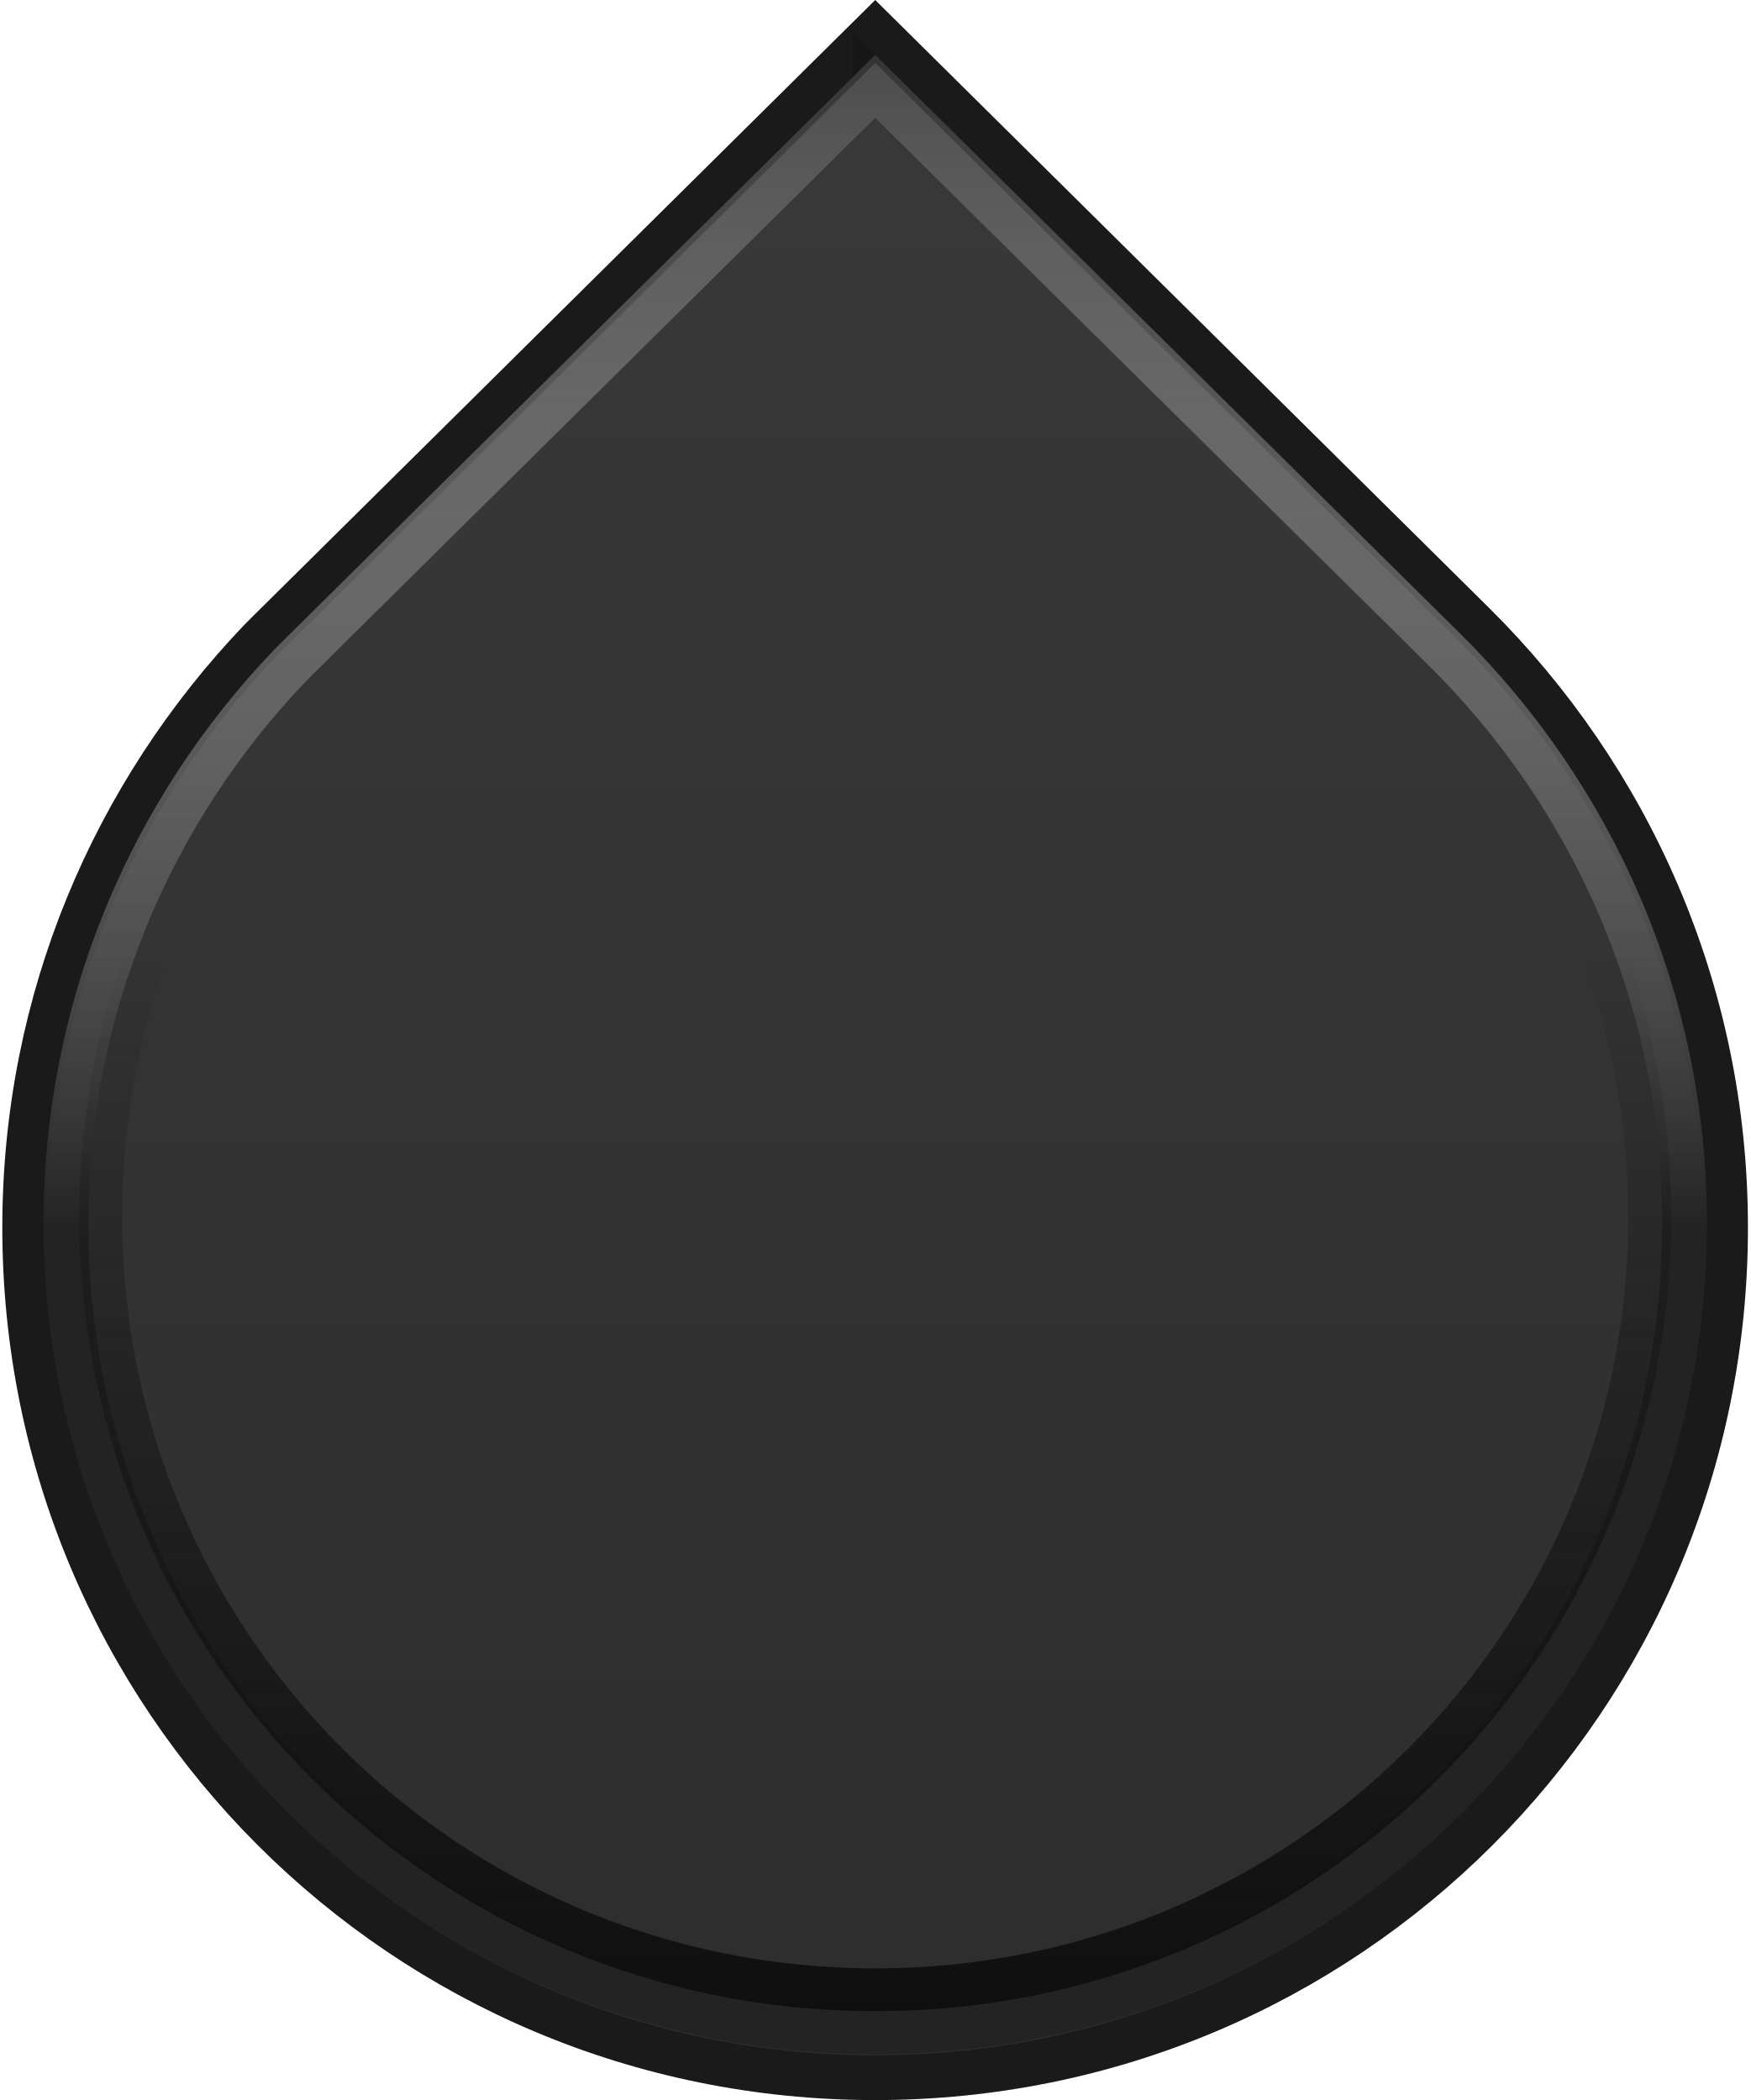
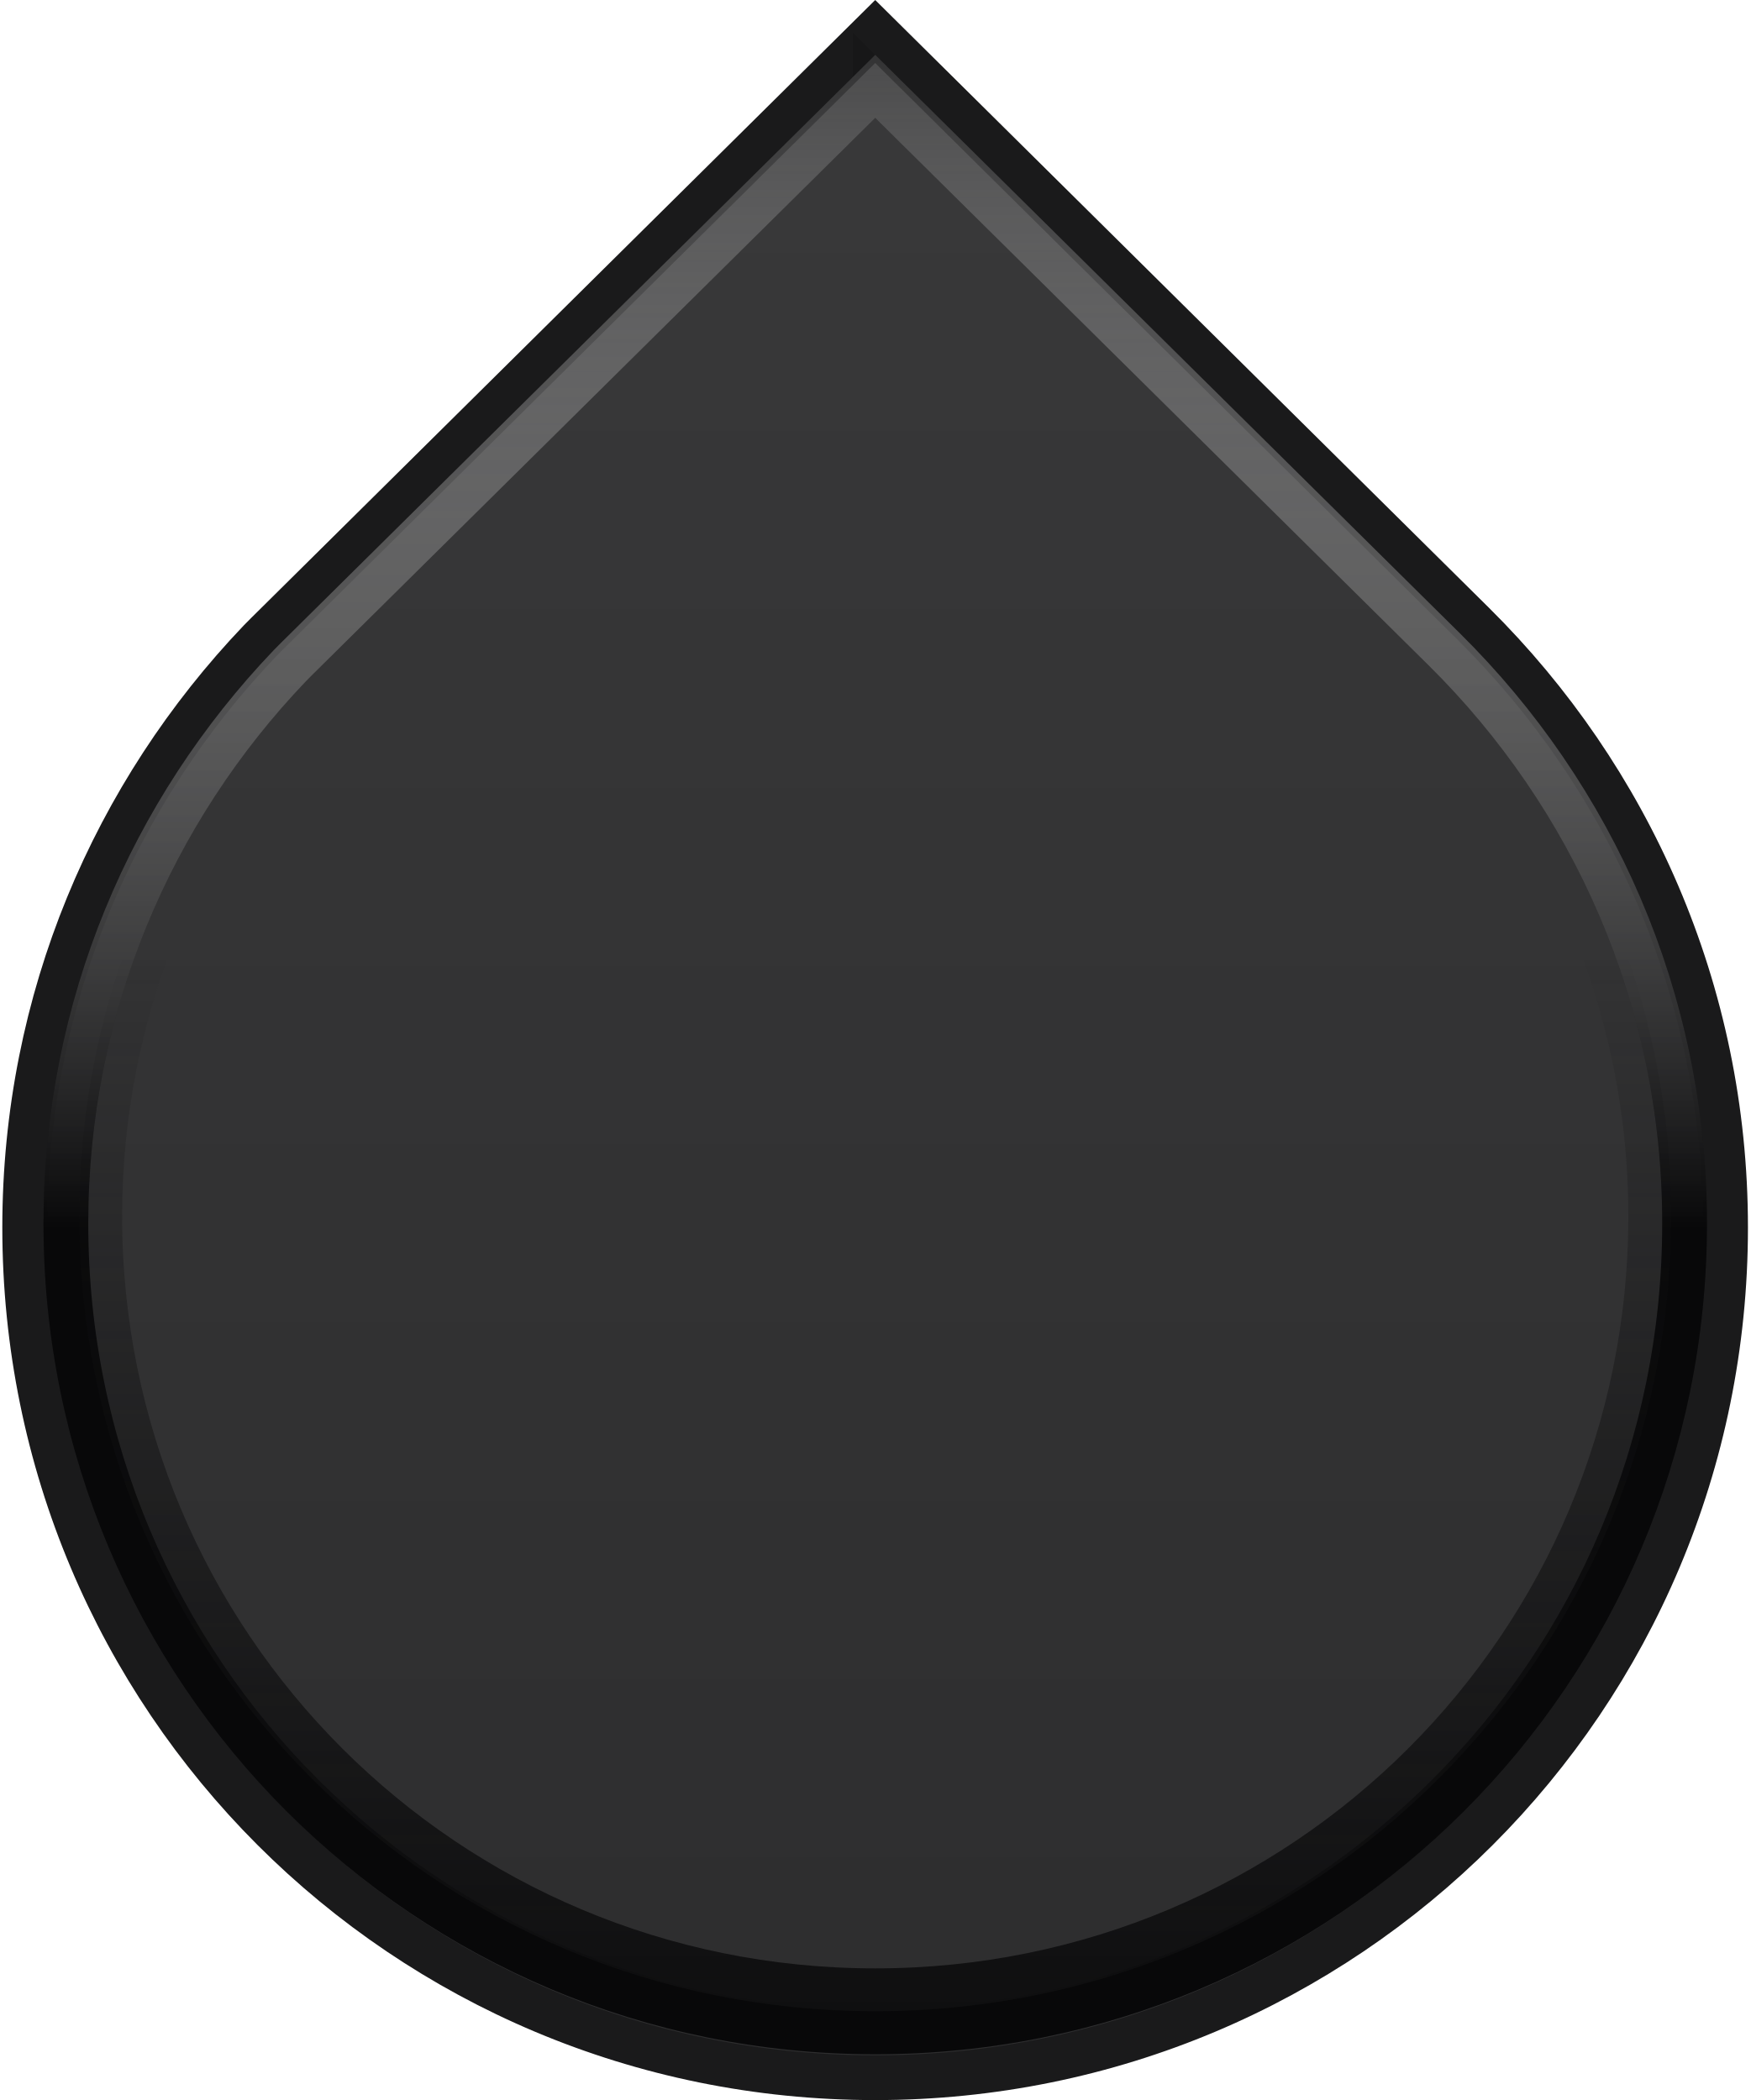
<svg xmlns="http://www.w3.org/2000/svg" xmlns:xlink="http://www.w3.org/1999/xlink" width="40" height="48" id="svg33222" version="1.1">
  <defs id="defs33224">
    <linearGradient id="linearGradient4289">
      <stop id="stop4291" offset="0" style="stop-color:#0f0f10;stop-opacity:0" />
      <stop id="stop4293" offset="1" style="stop-color:#0f0f10;stop-opacity:1" />
    </linearGradient>
    <linearGradient id="linearGradient4223">
      <stop id="stop4225" offset="0" style="stop-color:#2d2d2e;stop-opacity:1" />
      <stop id="stop4227" offset="1" style="stop-color:#39393a;stop-opacity:1" />
    </linearGradient>
    <linearGradient id="linearGradient4532">
      <stop style="stop-color:#ffffff;stop-opacity:0.12" offset="0" id="stop4534" />
-       <stop style="stop-color:#232324;stop-opacity:1" offset="1" id="stop4536" />
+       <stop style="stop-color:#080809;stop-opacity:1" offset="1" id="stop4536" />
    </linearGradient>
    <linearGradient id="linearGradient4205">
      <stop style="stop-color:#b2b2b2;stop-opacity:1" offset="0" id="stop4207" />
      <stop style="stop-color:#acacb0;stop-opacity:1" offset="1" id="stop4209" />
    </linearGradient>
    <linearGradient id="linearGradient4985">
      <stop style="stop-color:#a5a5a5;stop-opacity:1;" offset="0" id="stop4987" />
      <stop id="stop4993" offset="0.4" style="stop-color:#969696;stop-opacity:1;" />
      <stop style="stop-color:#878787;stop-opacity:1;" offset="1" id="stop4989" />
    </linearGradient>
    <linearGradient id="linearGradient3813">
      <stop style="stop-color:#000000;stop-opacity:0.455;" offset="0" id="stop3815" />
      <stop style="stop-color:#000000;stop-opacity:0;" offset="1" id="stop3817" />
    </linearGradient>
    <linearGradient id="linearGradient3805">
      <stop style="stop-color:#000000;stop-opacity:1;" offset="0" id="stop3807" />
      <stop style="stop-color:#000000;stop-opacity:0;" offset="1" id="stop3809" />
    </linearGradient>
    <linearGradient id="linearGradient3818">
      <stop style="stop-color:#5c5c5c;stop-opacity:1;" offset="0" id="stop3820" />
      <stop id="stop3826" offset="0.4" style="stop-color:#464646;stop-opacity:1;" />
      <stop style="stop-color:#404040;stop-opacity:1;" offset="1" id="stop3822" />
    </linearGradient>
    <linearGradient id="linearGradient3825">
      <stop style="stop-color:#ffffff;stop-opacity:0.06;" offset="0" id="stop3827" />
      <stop id="stop3833" offset="1" style="stop-color:#000000;stop-opacity:0.08;" />
    </linearGradient>
    <linearGradient id="linearGradient3774">
      <stop style="stop-color:#222222;stop-opacity:1;" offset="0" id="stop3776" />
      <stop id="stop4312" offset="0.4" style="stop-color:#141414;stop-opacity:1;" />
      <stop style="stop-color:#1c1c1c;stop-opacity:1;" offset="1" id="stop3778" />
    </linearGradient>
    <linearGradient id="linearGradient3850">
      <stop style="stop-color:#006aa8;stop-opacity:1;" offset="0" id="stop3852" />
      <stop id="stop3858" offset="0.609" style="stop-color:#21adff;stop-opacity:1;" />
      <stop style="stop-color:#ffffff;stop-opacity:1;" offset="1" id="stop3854" />
    </linearGradient>
    <linearGradient id="linearGradient3764">
      <stop style="stop-color:#ffffff;stop-opacity:0.02;" offset="0" id="stop3766" />
      <stop style="stop-color:#000000;stop-opacity:0.18;" offset="1" id="stop3768" />
    </linearGradient>
    <linearGradient id="linearGradient3845">
      <stop style="stop-color:#121212;stop-opacity:1;" offset="0" id="stop3847" />
      <stop style="stop-color:#080808;stop-opacity:1;" offset="1" id="stop3849" />
    </linearGradient>
    <linearGradient id="linearGradient3837">
      <stop style="stop-color:#ffffff;stop-opacity:1;" offset="0" id="stop3839" />
      <stop style="stop-color:#ffffff;stop-opacity:0.179;" offset="1" id="stop3841" />
    </linearGradient>
    <linearGradient xlink:href="#linearGradient3837" id="linearGradient3843" x1="8" y1="1.925" x2="8" y2="14.003" gradientUnits="userSpaceOnUse" gradientTransform="matrix(0.8485528,0,0,0.9192655,-12.78842,1.105508)" />
    <linearGradient xlink:href="#linearGradient3850" id="linearGradient3856" x1="8.046" y1="9.912" x2="8.046" y2="3.841" gradientUnits="userSpaceOnUse" gradientTransform="matrix(0.9980459,0,0,1.012667,-22.06412,0.9669824)" />
    <linearGradient id="linearGradient3781">
      <stop style="stop-color:#dbdbdb;stop-opacity:1;" offset="0" id="stop3783" />
      <stop style="stop-color:#b8b8b8;stop-opacity:1;" offset="1" id="stop3785" />
    </linearGradient>
    <linearGradient xlink:href="#linearGradient3850-7" id="linearGradient3856-0" x1="8.046" y1="9.912" x2="8.046" y2="3.841" gradientUnits="userSpaceOnUse" gradientTransform="matrix(0.9980459,0,0,1.012667,-0.4764796,0.03307433)" />
    <linearGradient id="linearGradient3850-7">
      <stop style="stop-color:#006aa8;stop-opacity:1;" offset="0" id="stop3852-3" />
      <stop style="stop-color:#5dc3ff;stop-opacity:1;" offset="1" id="stop3854-7" />
    </linearGradient>
    <linearGradient xlink:href="#linearGradient3845-8" id="linearGradient3851-4" x1="8" y1="1.537" x2="8" y2="13.463" gradientUnits="userSpaceOnUse" gradientTransform="matrix(0.9336199,0,0,1.014962,0.0417955,-0.02050801)" />
    <linearGradient id="linearGradient3845-8">
      <stop style="stop-color:#1c1c1c;stop-opacity:1;" offset="0" id="stop3847-5" />
      <stop style="stop-color:#141414;stop-opacity:1;" offset="1" id="stop3849-5" />
    </linearGradient>
    <linearGradient xlink:href="#linearGradient3845" id="linearGradient3867" gradientUnits="userSpaceOnUse" gradientTransform="matrix(0.8666667,0,0,0.9285715,0.06666681,1.035714)" x1="8" y1="1.537" x2="8" y2="13.463" />
    <filter id="filter4389" style="color-interpolation-filters:sRGB">
      <feFlood id="feFlood4391" flood-opacity="0.22" flood-color="rgb(0,0,0)" result="flood" />
      <feComposite id="feComposite4393" in2="SourceGraphic" in="flood" operator="in" result="composite1" />
      <feGaussianBlur id="feGaussianBlur4395" stdDeviation="0.5" result="blur" />
      <feOffset id="feOffset4397" dx="0.5" dy="1.5" result="offset" />
      <feComposite id="feComposite4399" in2="offset" in="SourceGraphic" operator="over" result="composite2" />
    </filter>
    <filter id="filter4389-0" style="color-interpolation-filters:sRGB">
      <feFlood id="feFlood4391-9" flood-opacity="0.22" flood-color="rgb(0,0,0)" result="flood" />
      <feComposite id="feComposite4393-5" in2="SourceGraphic" in="flood" operator="in" result="composite1" />
      <feGaussianBlur id="feGaussianBlur4395-1" stdDeviation="0.5" result="blur" />
      <feOffset id="feOffset4397-3" dx="0.5" dy="1.5" result="offset" />
      <feComposite id="feComposite4399-9" in2="offset" in="SourceGraphic" operator="over" result="composite2" />
    </filter>
    <linearGradient xlink:href="#linearGradient4985-4" id="linearGradient4991-9" x1="10" y1="1" x2="10" y2="23" gradientUnits="userSpaceOnUse" />
    <linearGradient id="linearGradient4985-4">
      <stop style="stop-color:#5f5f5f;stop-opacity:1;" offset="0" id="stop4987-0" />
      <stop id="stop4993-3" offset="0.4" style="stop-color:#3c3c3c;stop-opacity:1;" />
      <stop style="stop-color:#363636;stop-opacity:1;" offset="1" id="stop4989-7" />
    </linearGradient>
    <clipPath clipPathUnits="userSpaceOnUse" id="clipPath4297">
      <path style="color:#000000;display:inline;overflow:visible;visibility:visible;fill:none;fill-opacity:1;stroke:#1c1c1c;stroke-width:1.013;stroke-miterlimit:4;stroke-dasharray:none;stroke-opacity:1;marker:none;enable-background:accumulate" d="m -13.954,-11.424 -6.677,6.614 c -1.734,1.718 -2.816,4.096 -2.816,6.741 0,5.257 4.237,9.494 9.494,9.494 5.257,0 9.494,-4.237 9.494,-9.494 0,-2.548 -1.003,-4.849 -2.627,-6.551 -0.051,-0.053 -0.106,-0.106 -0.158,-0.158 l -6.709,-6.646 z" id="path4299" />
    </clipPath>
    <linearGradient xlink:href="#linearGradient4205" id="linearGradient4233" x1="10.017" y1="15.957" x2="10.017" y2="-7.944" gradientUnits="userSpaceOnUse" />
    <linearGradient xlink:href="#linearGradient4205" id="linearGradient4241" x1="10.017" y1="15.957" x2="10.017" y2="-7.944" gradientUnits="userSpaceOnUse" />
    <linearGradient xlink:href="#linearGradient4223" id="linearGradient4385" gradientUnits="userSpaceOnUse" x1="10.017" y1="15.957" x2="10.017" y2="-7.944" />
    <linearGradient xlink:href="#linearGradient4205" id="linearGradient4387" gradientUnits="userSpaceOnUse" x1="10.017" y1="15.957" x2="10.017" y2="-7.944" />
    <linearGradient xlink:href="#linearGradient4532" id="linearGradient4538" x1="9.978" y1="-7.21" x2="9.978" y2="5.953" gradientUnits="userSpaceOnUse" gradientTransform="matrix(2.046909,0,0,2.046909,-0.2683532,-16.40931)" />
    <linearGradient gradientTransform="matrix(1.958783,0,0,1.958783,0.6129135,-16.0568)" xlink:href="#linearGradient4289" id="linearGradient4538-2" x1="9.978" y1="2.773" x2="9.978" y2="15.168" gradientUnits="userSpaceOnUse" />
  </defs>
  <g id="layer1" transform="translate(0,32)">
    <g id="g4230" transform="translate(-0.200741,0.3259488)">
      <g transform="matrix(-2.046909,0,0,2.046909,40.66983,-16.40931)" id="g4207" style="fill:url(#linearGradient4387);fill-opacity:1;stroke:#1a1a1b;stroke-width:0.5;stroke-miterlimit:4;stroke-dasharray:none;stroke-opacity:1">
        <path style="color:#000000;display:inline;overflow:visible;visibility:visible;fill:url(#linearGradient4385);fill-opacity:1;stroke:#1a1a1b;stroke-width:0.5;stroke-miterlimit:4;stroke-dasharray:none;stroke-opacity:1;marker:none;enable-background:accumulate" d="m 10,-7.424 -6.677,6.614 c -1.734,1.718 -2.816,4.096 -2.816,6.741 0,5.257 4.237,9.494 9.494,9.494 5.257,0 9.494,-4.237 9.494,-9.494 0,-2.548 -1.003,-4.849 -2.627,-6.551 -0.051,-0.053 -0.106,-0.106 -0.158,-0.158 L 10,-7.424 Z" id="rect17861-2" />
      </g>
      <path id="rect17861-2-1" d="m 20.201,-30.352 13.008,12.873 c 3.378,3.343 5.487,7.972 5.487,13.119 0,10.232 -8.254,18.477 -18.495,18.477 -10.242,0 -18.495,-8.246 -18.495,-18.477 0,-4.96 1.954,-9.438 5.117,-12.749 0.099,-0.104 0.206,-0.206 0.308,-0.308 l 13.07,-12.934 z" style="color:#000000;display:inline;overflow:visible;visibility:visible;opacity:1;fill:none;fill-opacity:1;stroke:#000000;stroke-width:1.023;stroke-miterlimit:4;stroke-dasharray:none;stroke-opacity:0.104;marker:none;enable-background:accumulate" />
      <path id="rect17861-2-1-6" d="m 20.201,-30.352 13.008,12.873 c 3.378,3.343 5.487,7.972 5.487,13.119 0,10.232 -8.254,18.477 -18.495,18.477 -10.242,0 -18.495,-8.246 -18.495,-18.477 0,-4.96 1.954,-9.438 5.117,-12.749 0.099,-0.104 0.206,-0.206 0.308,-0.308 L 20.201,-30.352 Z" style="color:#000000;display:inline;overflow:visible;visibility:visible;opacity:1;fill:none;fill-opacity:1;stroke:url(#linearGradient4538);stroke-width:1.023;stroke-miterlimit:4;stroke-dasharray:none;stroke-opacity:1;marker:none;enable-background:accumulate" />
      <path id="rect17861-2-1-6-5" d="M 20.201,-29.399 32.649,-17.081 c 3.232,3.199 5.251,7.629 5.251,12.554 0,9.791 -7.898,17.682 -17.699,17.682 -9.801,0 -17.699,-7.891 -17.699,-17.682 0,-4.746 1.87,-9.032 4.897,-12.201 0.095,-0.1 0.198,-0.197 0.295,-0.295 L 20.201,-29.399 Z" style="color:#000000;display:inline;overflow:visible;visibility:visible;opacity:1;fill:none;fill-opacity:1;stroke:url(#linearGradient4538-2);stroke-width:0.979;stroke-miterlimit:4;stroke-dasharray:none;stroke-opacity:1;marker:none;enable-background:accumulate" />
    </g>
  </g>
</svg>
